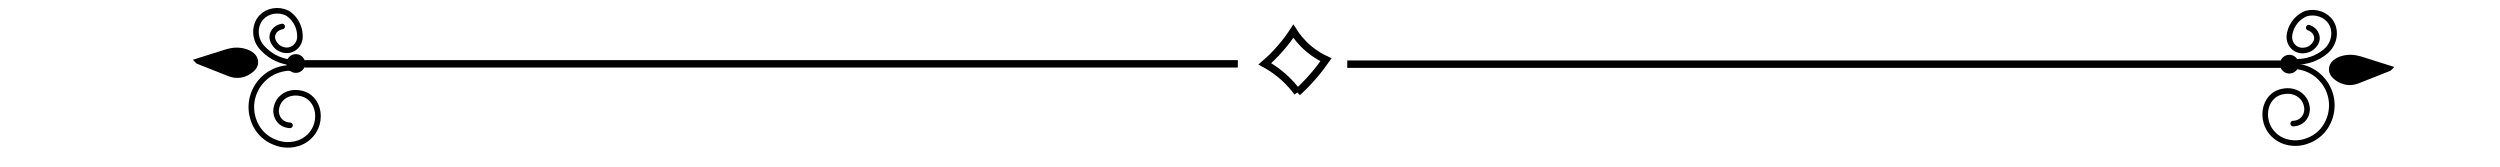
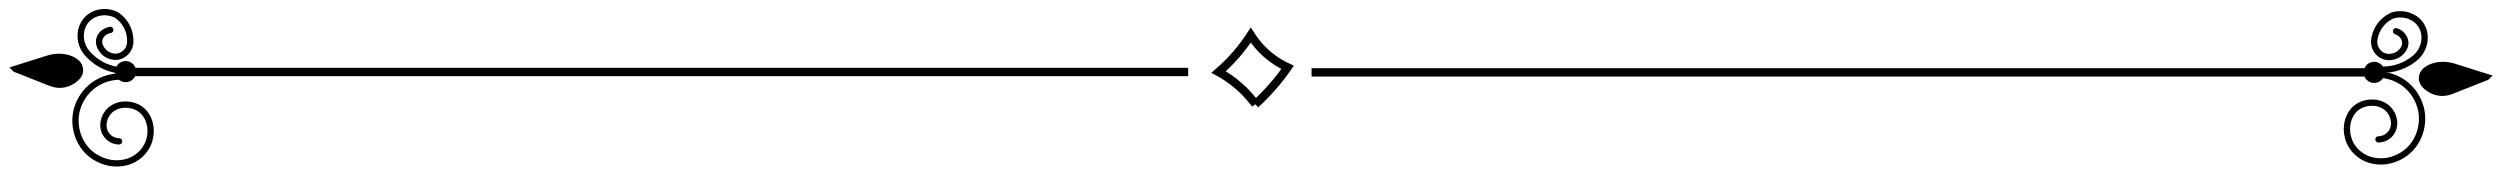
- <svg xmlns="http://www.w3.org/2000/svg" id="Capa_1" version="1.1" viewBox="0 0 300 20">
+ <svg xmlns="http://www.w3.org/2000/svg" id="Capa_1" version="1.1" viewBox="0 0 265.98 18.96">
  <defs>
    <style>
      .st0, .st1, .st2, .st3 {
        stroke: #000;
        stroke-miterlimit: 10;
      }

      .st0, .st3 {
        stroke-linecap: round;
        stroke-width: .67px;
      }

      .st1, .st2 {
        stroke-width: .89px;
      }

      .st1, .st3 {
        fill: none;
      }
    </style>
  </defs>
  <g>
-     <path class="st2" d="M64.99,43.25" />
-     <line class="st2" x1="161.67" y1="7.7" x2="273.7" y2="7.7" />
-     <circle class="st2" cx="35.5" cy="7.62" r=".68" />
-     <circle class="st2" cx="274.72" cy="7.7" r=".68" />
-     <path class="st1" d="M155.7,11.08c-.41-.55-.96-1.21-1.71-1.87-.8-.71-1.58-1.21-2.21-1.55.59-.51,1.24-1.13,1.89-1.89.62-.71,1.12-1.4,1.53-2.03.38.6,1,1.42,1.94,2.19.72.59,1.42.98,1.98,1.24-.43.62-.94,1.29-1.54,1.98-.65.75-1.29,1.39-1.89,1.94Z" />
-     <path class="st3" d="M34.49,7.43c-.41-.08-1.02-.24-1.68-.61-.57-.33-.98-.71-1.25-.99-1.08-1.07-1.1-2.75-.2-3.74.75-.81,2.02-1.04,3.12-.52.25.16.77.54,1.13,1.23.39.73.39,1.41.38,1.7-.03.63-.42,1.18-.99,1.42-.89.38-1.67-.25-1.7-.28-.06-.05-.85-.74-.57-1.56.16-.47.6-.81,1.13-.9" />
-     <path class="st3" d="M275.72,7.41c.42,0,1.05-.06,1.76-.32.62-.23,1.09-.53,1.4-.77,1.24-.88,1.55-2.53.83-3.65-.6-.92-1.82-1.37-2.99-1.04-.27.11-.85.4-1.33,1.02-.5.65-.63,1.32-.66,1.61-.07.62.21,1.23.74,1.57.82.52,1.69.03,1.73.01.07-.04.96-.58.82-1.44-.08-.49-.45-.9-.97-1.08" />
-     <path class="st3" d="M34.82,8.15c-.39,0-1.73.07-2.95,1.08-1.14.94-1.48,2.13-1.58,2.52-.38,1.55.08,3.34,1.32,4.48.77.7,1.62.96,2.06,1.06.25.06,1.78.37,3.1-.61.22-.16.97-.75,1.26-1.81.34-1.24-.01-2.5-.88-3.19-.63-.5-1.36-.55-1.67-.55-.14,0-1.11-.02-1.8.76-.5.57-.55,1.22-.55,1.42,0,.11,0,.73.49,1.23.47.48,1.06.5,1.18.5" />
-     <path class="st3" d="M275.16,7.94c.39,0,1.73.07,2.95,1.08,1.14.94,1.48,2.13,1.58,2.52.38,1.55-.08,3.34-1.32,4.48-.77.7-1.62.96-2.06,1.06-.25.06-1.78.37-3.1-.61-.22-.16-.97-.75-1.26-1.81-.34-1.24.01-2.5.88-3.19.63-.5,1.36-.55,1.67-.55.14,0,1.11-.02,1.8.76.5.57.55,1.22.55,1.42,0,.11,0,.73-.49,1.23-.47.48-1.06.5-1.18.5" />
-     <path class="st0" d="M23.76,7.33l3.55-1.12c.21-.07.78-.17,1.01-.16.21,0,.43,0,.69.05.49.1.7.19.99.36.35.21.54.46.61.75.02.1.04.21.03.33-.03.37-.26.61-.32.67-.17.18-.54.51-1.12.69-.11.03-.21.06-.31.08-.45.08-.91.02-1.33-.14-1.26-.5-2.53-1-3.79-1.5Z" />
-     <path class="st0" d="M286.69,8.19l-3.55-1.12c-.21-.07-.78-.17-1.01-.16-.21,0-.43,0-.69.05-.49.1-.7.19-.99.36-.35.21-.54.46-.61.75-.02.1-.04.21-.03.33.03.37.26.61.32.67.17.18.54.51,1.12.69.11.03.21.06.31.08.45.08.91.02,1.33-.14,1.26-.5,2.53-1,3.79-1.5Z" />
+     <path class="st2" d="M42.85,43.25" />
+     <line class="st2" x1="139.54" y1="7.7" x2="251.57" y2="7.7" />
+     <circle class="st2" cx="13.37" cy="7.62" r=".68" />
+     <circle class="st2" cx="252.59" cy="7.7" r=".68" />
+     <path class="st1" d="M133.57,11.08c-.41-.55-.96-1.21-1.71-1.87-.8-.71-1.58-1.21-2.21-1.55.59-.51,1.24-1.13,1.89-1.89.62-.71,1.12-1.4,1.53-2.03.38.6,1,1.42,1.94,2.19.72.59,1.42.98,1.98,1.24-.43.62-.94,1.29-1.54,1.98-.65.75-1.29,1.39-1.89,1.94Z" />
+     <path class="st3" d="M12.36,7.43c-.41-.08-1.02-.24-1.68-.61-.57-.33-.98-.71-1.25-.99-1.08-1.07-1.1-2.75-.2-3.74.75-.81,2.02-1.04,3.12-.52.25.16.77.54,1.13,1.23.39.73.39,1.41.38,1.7-.03.63-.42,1.18-.99,1.42-.89.38-1.67-.25-1.7-.28-.06-.05-.85-.74-.57-1.56.16-.47.6-.81,1.13-.9" />
+     <path class="st3" d="M253.59,7.41c.42,0,1.05-.06,1.76-.32.62-.23,1.09-.53,1.4-.77,1.24-.88,1.55-2.53.83-3.65-.6-.92-1.82-1.37-2.99-1.04-.27.11-.85.4-1.33,1.02-.5.65-.63,1.32-.66,1.61-.07.62.21,1.23.74,1.57.82.52,1.69.03,1.73.01.07-.04.96-.58.82-1.44-.08-.49-.45-.9-.97-1.08" />
+     <path class="st3" d="M12.69,8.15c-.39,0-1.73.07-2.95,1.08-1.14.94-1.48,2.13-1.58,2.52-.38,1.55.08,3.34,1.32,4.48.77.7,1.62.96,2.06,1.06.25.06,1.78.37,3.1-.61.22-.16.97-.75,1.26-1.81.34-1.24-.01-2.5-.88-3.19-.63-.5-1.36-.55-1.67-.55-.14,0-1.11-.02-1.8.76-.5.57-.55,1.22-.55,1.42,0,.11,0,.73.49,1.23.47.48,1.06.5,1.18.5" />
+     <path class="st3" d="M253.03,7.94c.39,0,1.73.07,2.95,1.08,1.14.94,1.48,2.13,1.58,2.52.38,1.55-.08,3.34-1.32,4.48-.77.7-1.62.96-2.06,1.06-.25.06-1.78.37-3.1-.61-.22-.16-.97-.75-1.26-1.81-.34-1.24.01-2.5.88-3.19.63-.5,1.36-.55,1.67-.55.14,0,1.11-.02,1.8.76.5.57.55,1.22.55,1.42,0,.11,0,.73-.49,1.23-.47.48-1.06.5-1.18.5" />
+     <path class="st0" d="M1.63,7.33l3.55-1.12c.21-.07.78-.17,1.01-.16.21,0,.43,0,.69.05.49.1.7.19.99.36.35.21.54.46.61.75.02.1.04.21.03.33-.03.37-.26.61-.32.67-.17.18-.54.51-1.12.69-.11.03-.21.06-.31.08-.45.08-.91.02-1.33-.14-1.26-.5-2.53-1-3.79-1.5Z" />
+     <path class="st0" d="M264.56,8.19l-3.55-1.12c-.21-.07-.78-.17-1.01-.16-.21,0-.43,0-.69.05-.49.1-.7.19-.99.36-.35.21-.54.46-.61.75-.02.1-.04.21-.03.33.03.37.26.61.32.67.17.18.54.51,1.12.69.11.03.21.06.31.08.45.08.91.02,1.33-.14,1.26-.5,2.53-1,3.79-1.5Z" />
  </g>
-   <line class="st2" x1="36.51" y1="7.66" x2="148.54" y2="7.66" />
+   <line class="st2" x1="14.38" y1="7.66" x2="126.41" y2="7.66" />
</svg>
